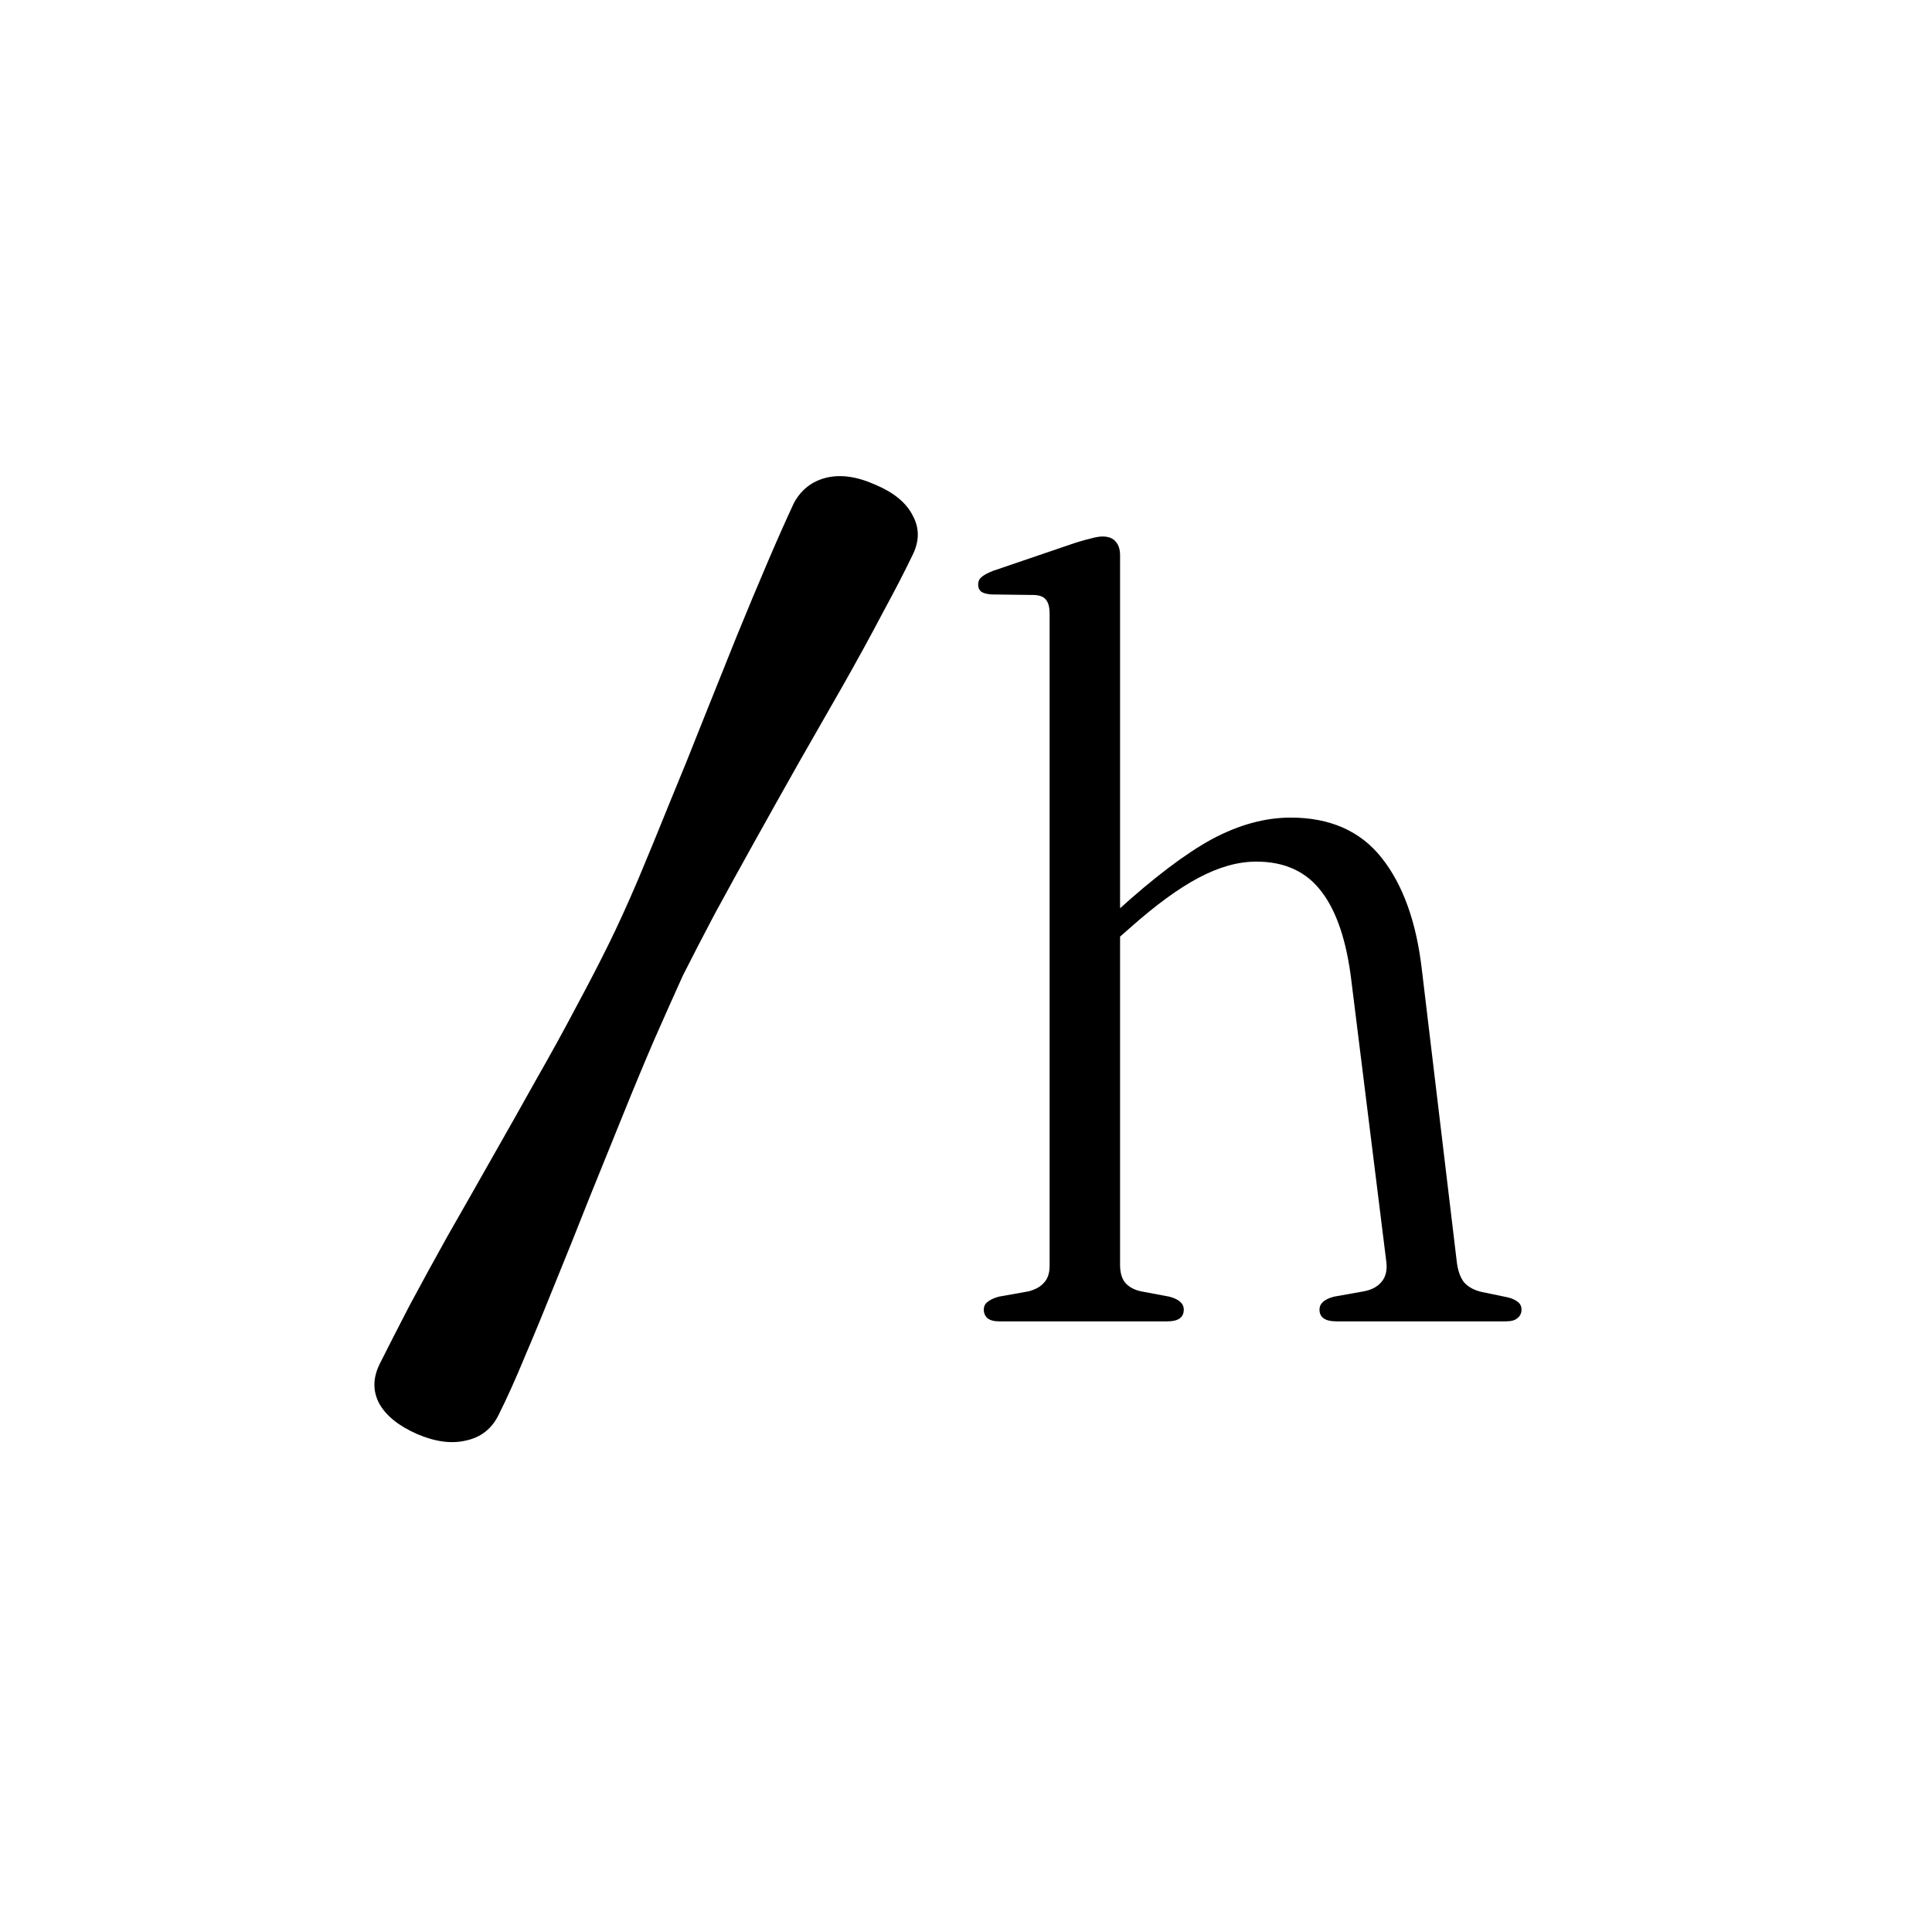
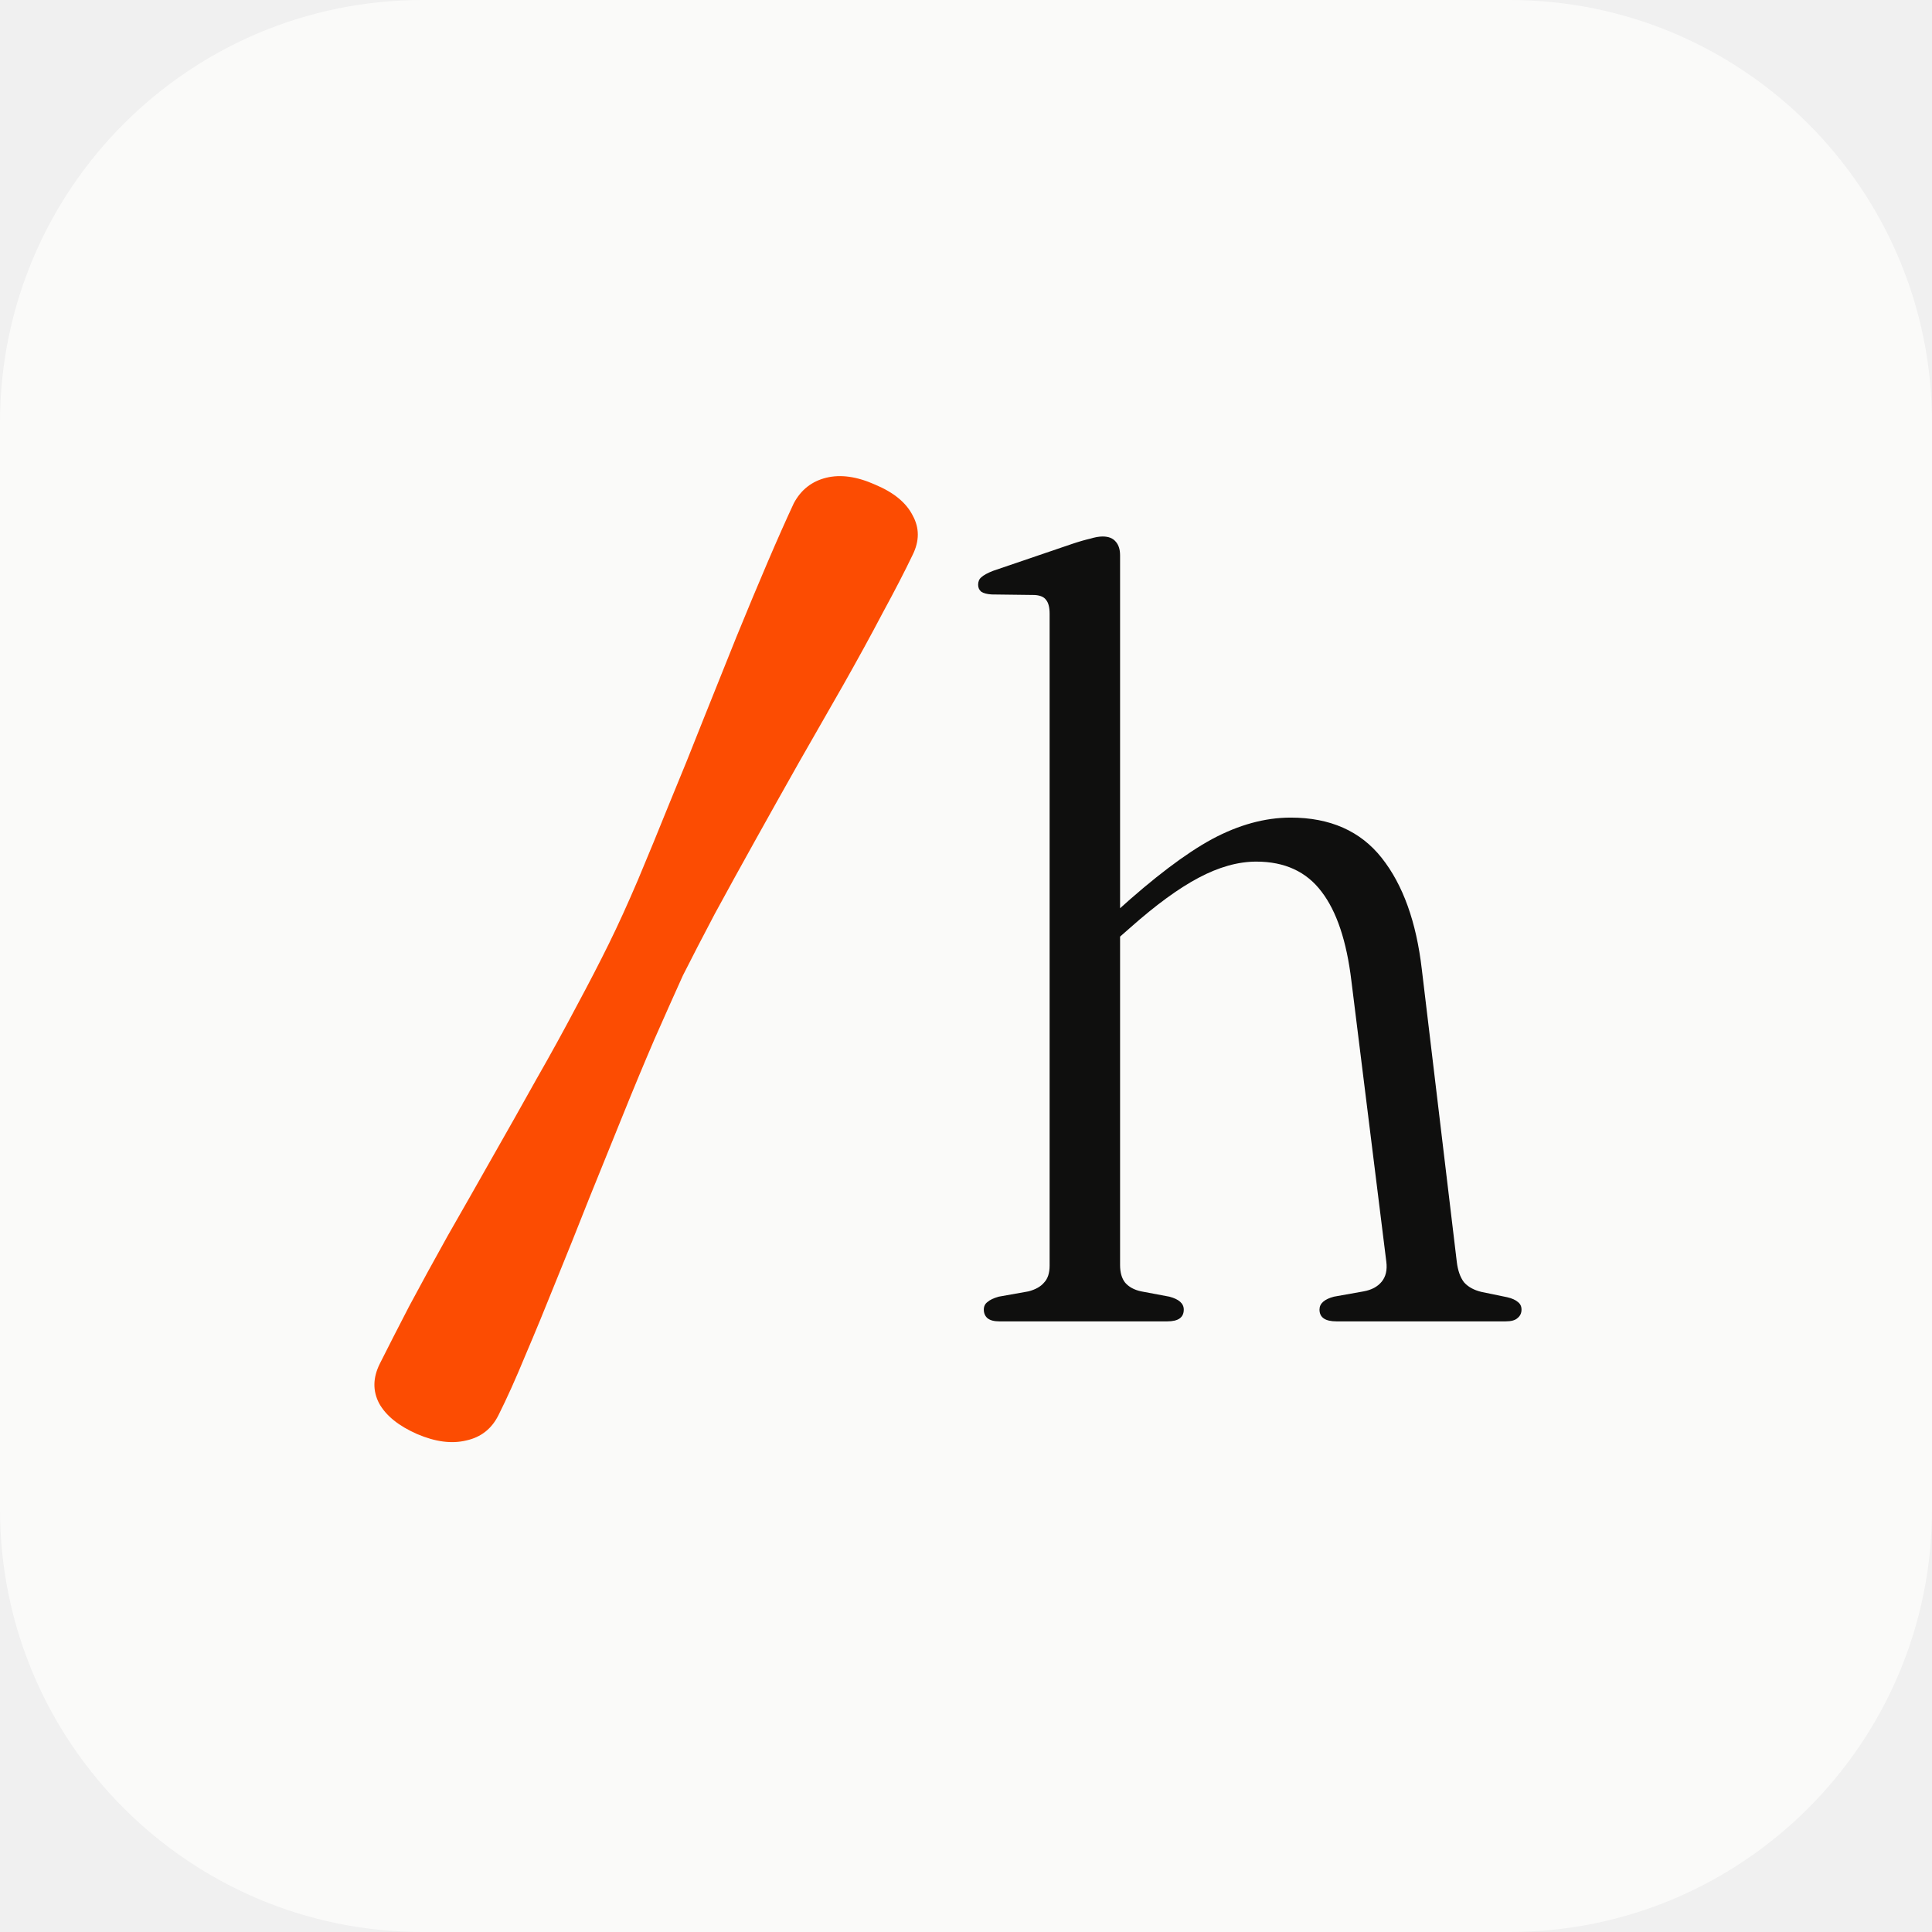
<svg xmlns="http://www.w3.org/2000/svg" width="32" height="32" viewBox="0 0 32 32" fill="none">
-   <rect width="32" height="32" fill="white" />
-   <path d="M11.31 16.159C11.172 16.464 11.015 16.816 10.839 17.215C10.67 17.608 10.494 18.03 10.312 18.482C10.13 18.934 9.944 19.391 9.756 19.855C9.574 20.318 9.391 20.773 9.209 21.219C9.033 21.659 8.864 22.069 8.701 22.451C8.544 22.832 8.396 23.161 8.258 23.436C8.145 23.665 7.966 23.806 7.721 23.859C7.482 23.917 7.212 23.882 6.91 23.753C6.603 23.618 6.392 23.448 6.279 23.243C6.172 23.037 6.176 22.82 6.289 22.591C6.427 22.316 6.59 21.996 6.779 21.632C6.973 21.269 7.187 20.878 7.419 20.462C7.658 20.045 7.9 19.62 8.145 19.186C8.396 18.746 8.641 18.312 8.88 17.883C9.125 17.455 9.347 17.05 9.548 16.669C9.756 16.282 9.935 15.936 10.085 15.631C10.236 15.325 10.396 14.973 10.566 14.575C10.736 14.17 10.912 13.742 11.094 13.29C11.282 12.838 11.467 12.38 11.649 11.917C11.838 11.448 12.02 10.993 12.196 10.553C12.378 10.107 12.551 9.693 12.714 9.312C12.877 8.931 13.022 8.605 13.148 8.335C13.267 8.112 13.446 7.972 13.684 7.913C13.923 7.854 14.193 7.892 14.495 8.027C14.803 8.156 15.01 8.326 15.117 8.538C15.23 8.743 15.23 8.96 15.117 9.189C14.985 9.465 14.818 9.787 14.617 10.157C14.423 10.527 14.206 10.922 13.967 11.345C13.729 11.761 13.484 12.19 13.232 12.63C12.987 13.064 12.745 13.495 12.507 13.923C12.268 14.352 12.045 14.757 11.838 15.138C11.637 15.519 11.461 15.859 11.31 16.159Z" fill="black" />
-   <path d="M18.552 9.197V20.953C18.552 21.078 18.58 21.175 18.637 21.246C18.699 21.317 18.787 21.365 18.901 21.389L19.369 21.477C19.528 21.519 19.607 21.59 19.607 21.691C19.607 21.821 19.517 21.886 19.335 21.886H16.55C16.465 21.886 16.4 21.869 16.355 21.833C16.315 21.797 16.295 21.75 16.295 21.691C16.295 21.637 16.315 21.596 16.355 21.566C16.394 21.531 16.457 21.501 16.542 21.477L17.036 21.389C17.149 21.359 17.235 21.312 17.291 21.246C17.354 21.181 17.385 21.087 17.385 20.962V10.166C17.385 10.059 17.365 9.982 17.325 9.935C17.291 9.887 17.229 9.861 17.138 9.855L16.423 9.846C16.343 9.84 16.287 9.825 16.253 9.801C16.218 9.772 16.201 9.733 16.201 9.686C16.201 9.633 16.218 9.591 16.253 9.562C16.292 9.526 16.358 9.49 16.448 9.455L17.751 9.011C17.876 8.969 17.978 8.94 18.058 8.922C18.137 8.898 18.205 8.886 18.262 8.886C18.358 8.886 18.429 8.913 18.475 8.966C18.526 9.02 18.552 9.097 18.552 9.197ZM18.347 15.693L18.109 15.444L18.492 15.097C19.111 14.535 19.639 14.135 20.076 13.898C20.518 13.661 20.953 13.542 21.378 13.542C22.031 13.542 22.534 13.765 22.885 14.209C23.237 14.653 23.459 15.269 23.55 16.057L24.129 20.9C24.146 21.042 24.185 21.155 24.248 21.238C24.316 21.315 24.412 21.368 24.537 21.398L24.963 21.486C25.043 21.504 25.102 21.531 25.142 21.566C25.181 21.596 25.201 21.637 25.201 21.691C25.201 21.75 25.179 21.797 25.133 21.833C25.094 21.869 25.028 21.886 24.938 21.886H22.136C21.949 21.886 21.855 21.821 21.855 21.691C21.855 21.59 21.935 21.519 22.094 21.477L22.587 21.389C22.718 21.365 22.817 21.312 22.885 21.229C22.953 21.146 22.979 21.036 22.962 20.9L22.383 16.244C22.304 15.586 22.139 15.095 21.889 14.769C21.639 14.437 21.279 14.271 20.808 14.271C20.507 14.271 20.189 14.36 19.854 14.538C19.519 14.715 19.142 14.991 18.722 15.364L18.347 15.693Z" fill="black" />
+   <rect width="32" height="32" rx="7" fill="#FAFAF9" />
+   <path d="M11.31 16.159C11.172 16.464 11.015 16.816 10.839 17.215C10.67 17.608 10.494 18.03 10.312 18.482C10.13 18.934 9.944 19.391 9.756 19.855C9.574 20.318 9.391 20.773 9.209 21.219C9.033 21.659 8.864 22.069 8.701 22.451C8.544 22.832 8.396 23.161 8.258 23.436C8.145 23.665 7.966 23.806 7.721 23.859C7.482 23.917 7.212 23.882 6.91 23.753C6.603 23.618 6.392 23.448 6.279 23.243C6.172 23.037 6.176 22.82 6.289 22.591C6.427 22.316 6.59 21.996 6.779 21.632C6.973 21.269 7.187 20.878 7.419 20.462C7.658 20.045 7.9 19.62 8.145 19.186C8.396 18.746 8.641 18.312 8.88 17.883C9.125 17.455 9.347 17.05 9.548 16.669C9.756 16.282 9.935 15.936 10.085 15.631C10.236 15.325 10.396 14.973 10.566 14.575C10.736 14.17 10.912 13.742 11.094 13.29C11.282 12.838 11.467 12.38 11.649 11.917C11.838 11.448 12.02 10.993 12.196 10.553C12.378 10.107 12.551 9.693 12.714 9.312C12.877 8.931 13.022 8.605 13.148 8.335C13.267 8.112 13.446 7.972 13.684 7.913C13.923 7.854 14.193 7.892 14.495 8.027C14.803 8.156 15.01 8.326 15.117 8.538C15.23 8.743 15.23 8.96 15.117 9.189C14.985 9.465 14.818 9.787 14.617 10.157C14.423 10.527 14.206 10.922 13.967 11.345C13.729 11.761 13.484 12.19 13.232 12.63C12.987 13.064 12.745 13.495 12.507 13.923C12.268 14.352 12.045 14.757 11.838 15.138C11.637 15.519 11.461 15.859 11.31 16.159Z" fill="#FC4C02" />
+   <path d="M18.552 9.197V20.953C18.552 21.078 18.58 21.175 18.637 21.246C18.699 21.317 18.787 21.365 18.901 21.389L19.369 21.477C19.528 21.519 19.607 21.59 19.607 21.691C19.607 21.821 19.517 21.886 19.335 21.886H16.55C16.465 21.886 16.4 21.869 16.355 21.833C16.315 21.797 16.295 21.75 16.295 21.691C16.295 21.637 16.315 21.596 16.355 21.566C16.394 21.531 16.457 21.501 16.542 21.477L17.036 21.389C17.149 21.359 17.235 21.312 17.291 21.246C17.354 21.181 17.385 21.087 17.385 20.962V10.166C17.385 10.059 17.365 9.982 17.325 9.935C17.291 9.887 17.229 9.861 17.138 9.855L16.423 9.846C16.343 9.84 16.287 9.825 16.253 9.801C16.218 9.772 16.201 9.733 16.201 9.686C16.201 9.633 16.218 9.591 16.253 9.562C16.292 9.526 16.358 9.49 16.448 9.455L17.751 9.011C17.876 8.969 17.978 8.94 18.058 8.922C18.137 8.898 18.205 8.886 18.262 8.886C18.358 8.886 18.429 8.913 18.475 8.966C18.526 9.02 18.552 9.097 18.552 9.197ZM18.347 15.693L18.109 15.444L18.492 15.097C19.111 14.535 19.639 14.135 20.076 13.898C20.518 13.661 20.953 13.542 21.378 13.542C22.031 13.542 22.534 13.765 22.885 14.209C23.237 14.653 23.459 15.269 23.55 16.057L24.129 20.9C24.146 21.042 24.185 21.155 24.248 21.238C24.316 21.315 24.412 21.368 24.537 21.398L24.963 21.486C25.043 21.504 25.102 21.531 25.142 21.566C25.181 21.596 25.201 21.637 25.201 21.691C25.201 21.75 25.179 21.797 25.133 21.833C25.094 21.869 25.028 21.886 24.938 21.886H22.136C21.949 21.886 21.855 21.821 21.855 21.691C21.855 21.59 21.935 21.519 22.094 21.477L22.587 21.389C22.718 21.365 22.817 21.312 22.885 21.229C22.953 21.146 22.979 21.036 22.962 20.9L22.383 16.244C22.304 15.586 22.139 15.095 21.889 14.769C21.639 14.437 21.279 14.271 20.808 14.271C20.507 14.271 20.189 14.36 19.854 14.538C19.519 14.715 19.142 14.991 18.722 15.364L18.347 15.693Z" fill="#0F0F0E" />
</svg>
